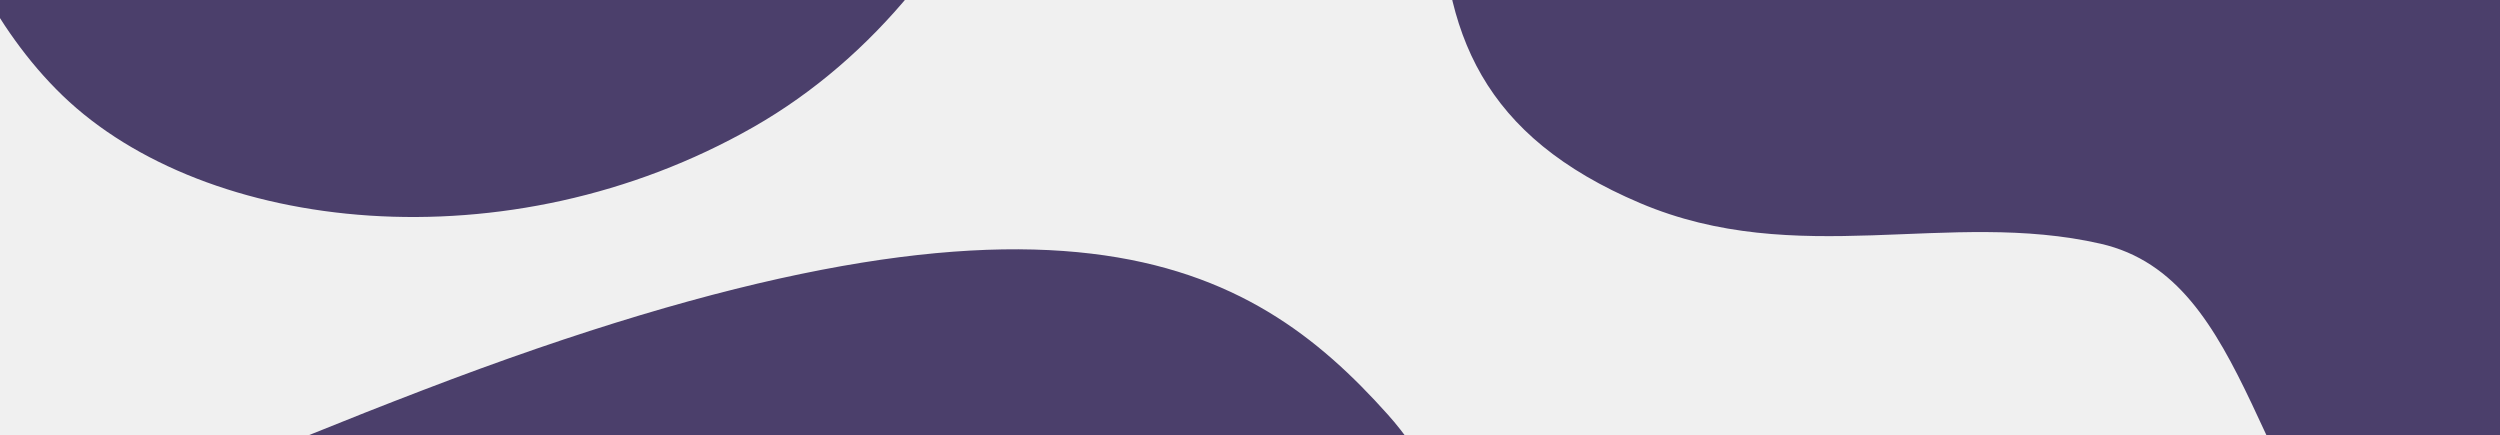
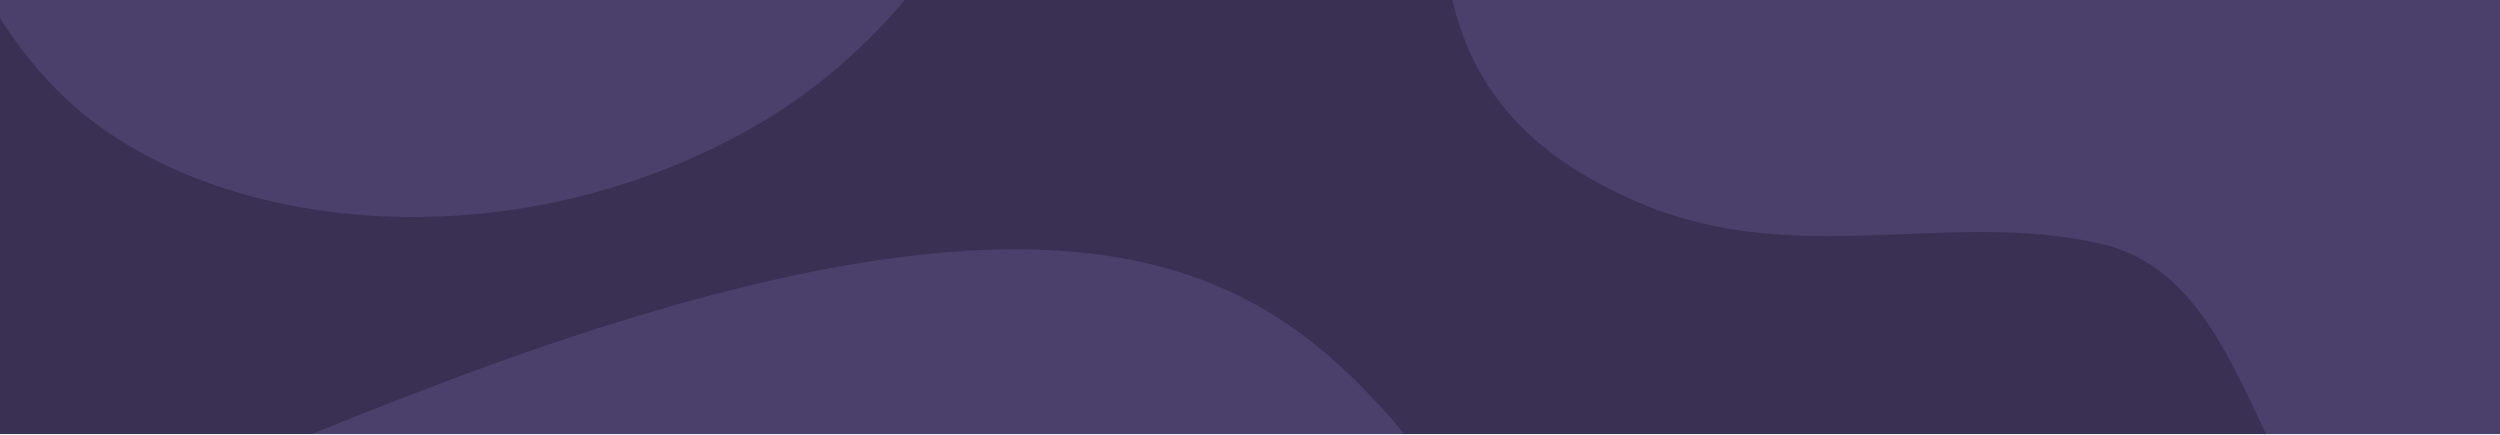
- <svg xmlns="http://www.w3.org/2000/svg" width="1440" height="250">
-   <g fill="#4B3F6B" fill-rule="evenodd">
-     <path d="M830-63.482C830 19.351 854.36 78.678 944.732 117c90.371 38.321 177.686 3.352 265.277 23.4 87.59 20.048 87.59 149.195 170.077 228.671 82.486 79.476 256.405 98.781 397.82 18.15 141.415-80.632 205.52-268.896 163.267-379.902C1898.919-103.687 1817.943-205 1427.236-205S830-146.314 830-63.482zM-263.351 570.909c29.685 77.331 73.689 123.988 171.79 127.377 98.102 3.39 167.085-60.547 256.043-73.22 88.958-12.674 135.24 107.895 240.73 152.532 105.488 44.638 274.775.333 377.9-125.622C886.24 526.021 878.62 327.29 799.392 238.798 720.162 150.307 608.257 84.743 243.5 224.76c-364.757 140.017-536.537 268.818-506.852 346.149zM-514-377.482c0 82.833 24.36 142.16 114.732 180.482 90.371 38.321 177.686 3.352 265.277 23.4 87.59 20.048 87.59 149.195 170.077 228.671 82.486 79.476 256.405 98.781 397.82 18.15 141.415-80.632 205.52-268.896 163.267-379.902C554.919-417.687 473.943-519 83.236-519S-514-460.314-514-377.482z" />
+ <svg xmlns="http://www.w3.org/2000/svg" width="1440" height="250" viewBox="0 0 1440 250" fill="none">
+   <g clip-path="url(#clip0)">
+     <rect width="1440" height="250" fill="#3A3053" />
+     <path fill-rule="evenodd" clip-rule="evenodd" d="M830 -63.482C830 19.351 854.36 78.678 944.732 117C1035.1 155.321 1122.42 120.352 1210.01 140.4C1297.6 160.448 1297.6 289.595 1380.09 369.071C1462.57 448.547 1636.49 467.852 1777.91 387.221C1919.32 306.589 1983.43 118.325 1941.17 7.319C1898.92 -103.687 1817.94 -205 1427.24 -205C1036.53 -205 830 -146.314 830 -63.482ZM-263.351 570.909C-233.666 648.24 -189.662 694.897 -91.561 698.286C6.541 701.676 75.524 637.739 164.482 625.066C253.44 612.392 299.722 732.961 405.212 777.598C510.7 822.236 679.987 777.931 783.112 651.976C886.24 526.021 878.62 327.29 799.392 238.798C720.162 150.307 608.257 84.743 243.5 224.76C-121.257 364.777 -293.037 493.578 -263.352 570.909H-263.351ZM-514 -377.482C-514 -294.649 -489.64 -235.322 -399.268 -197C-308.897 -158.679 -221.582 -193.648 -133.991 -173.6C-46.401 -153.552 -46.401 -24.405 36.086 55.071C118.572 134.547 292.491 153.852 433.906 73.221C575.321 -7.411 639.426 -195.675 597.173 -306.681C554.919 -417.687 473.943 -519 83.236 -519C-307.471 -519 -514 -460.314 -514 -377.482Z" fill="#4B3F6B" />
  </g>
+   <defs>
+     <clipPath id="clip0">
+       <rect width="1440" height="250" fill="white" />
+     </clipPath>
+   </defs>
</svg>
